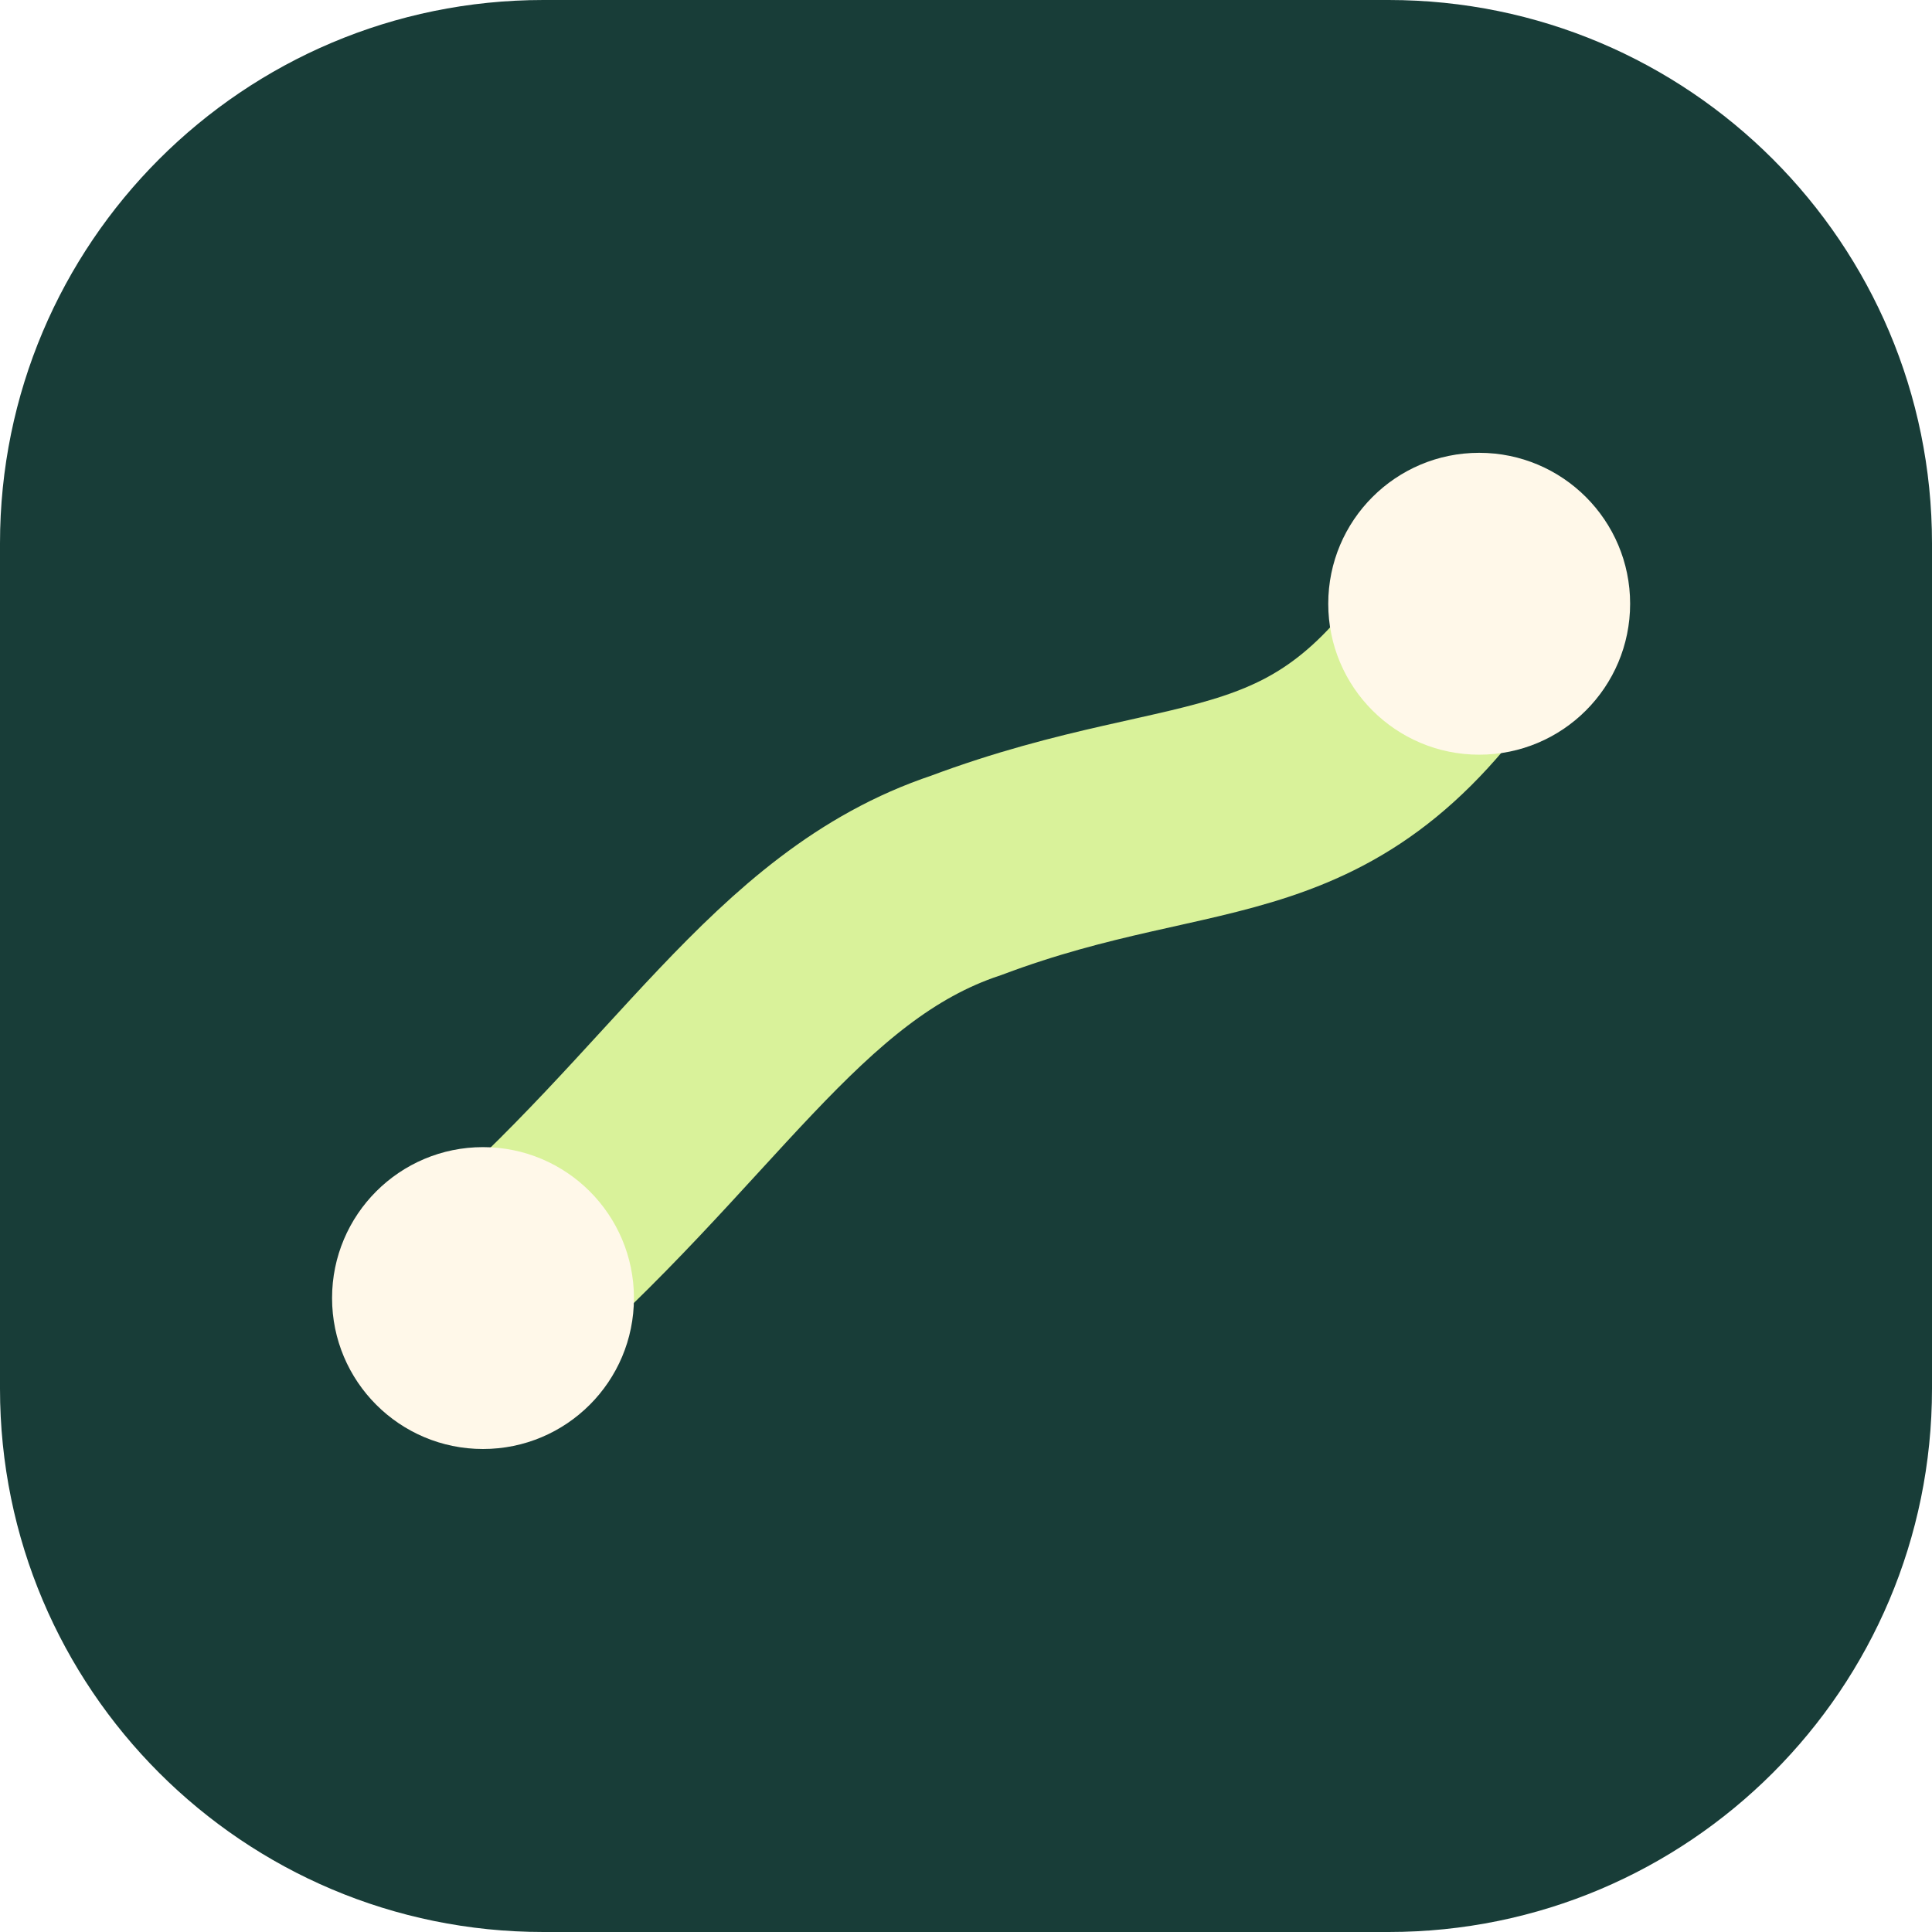
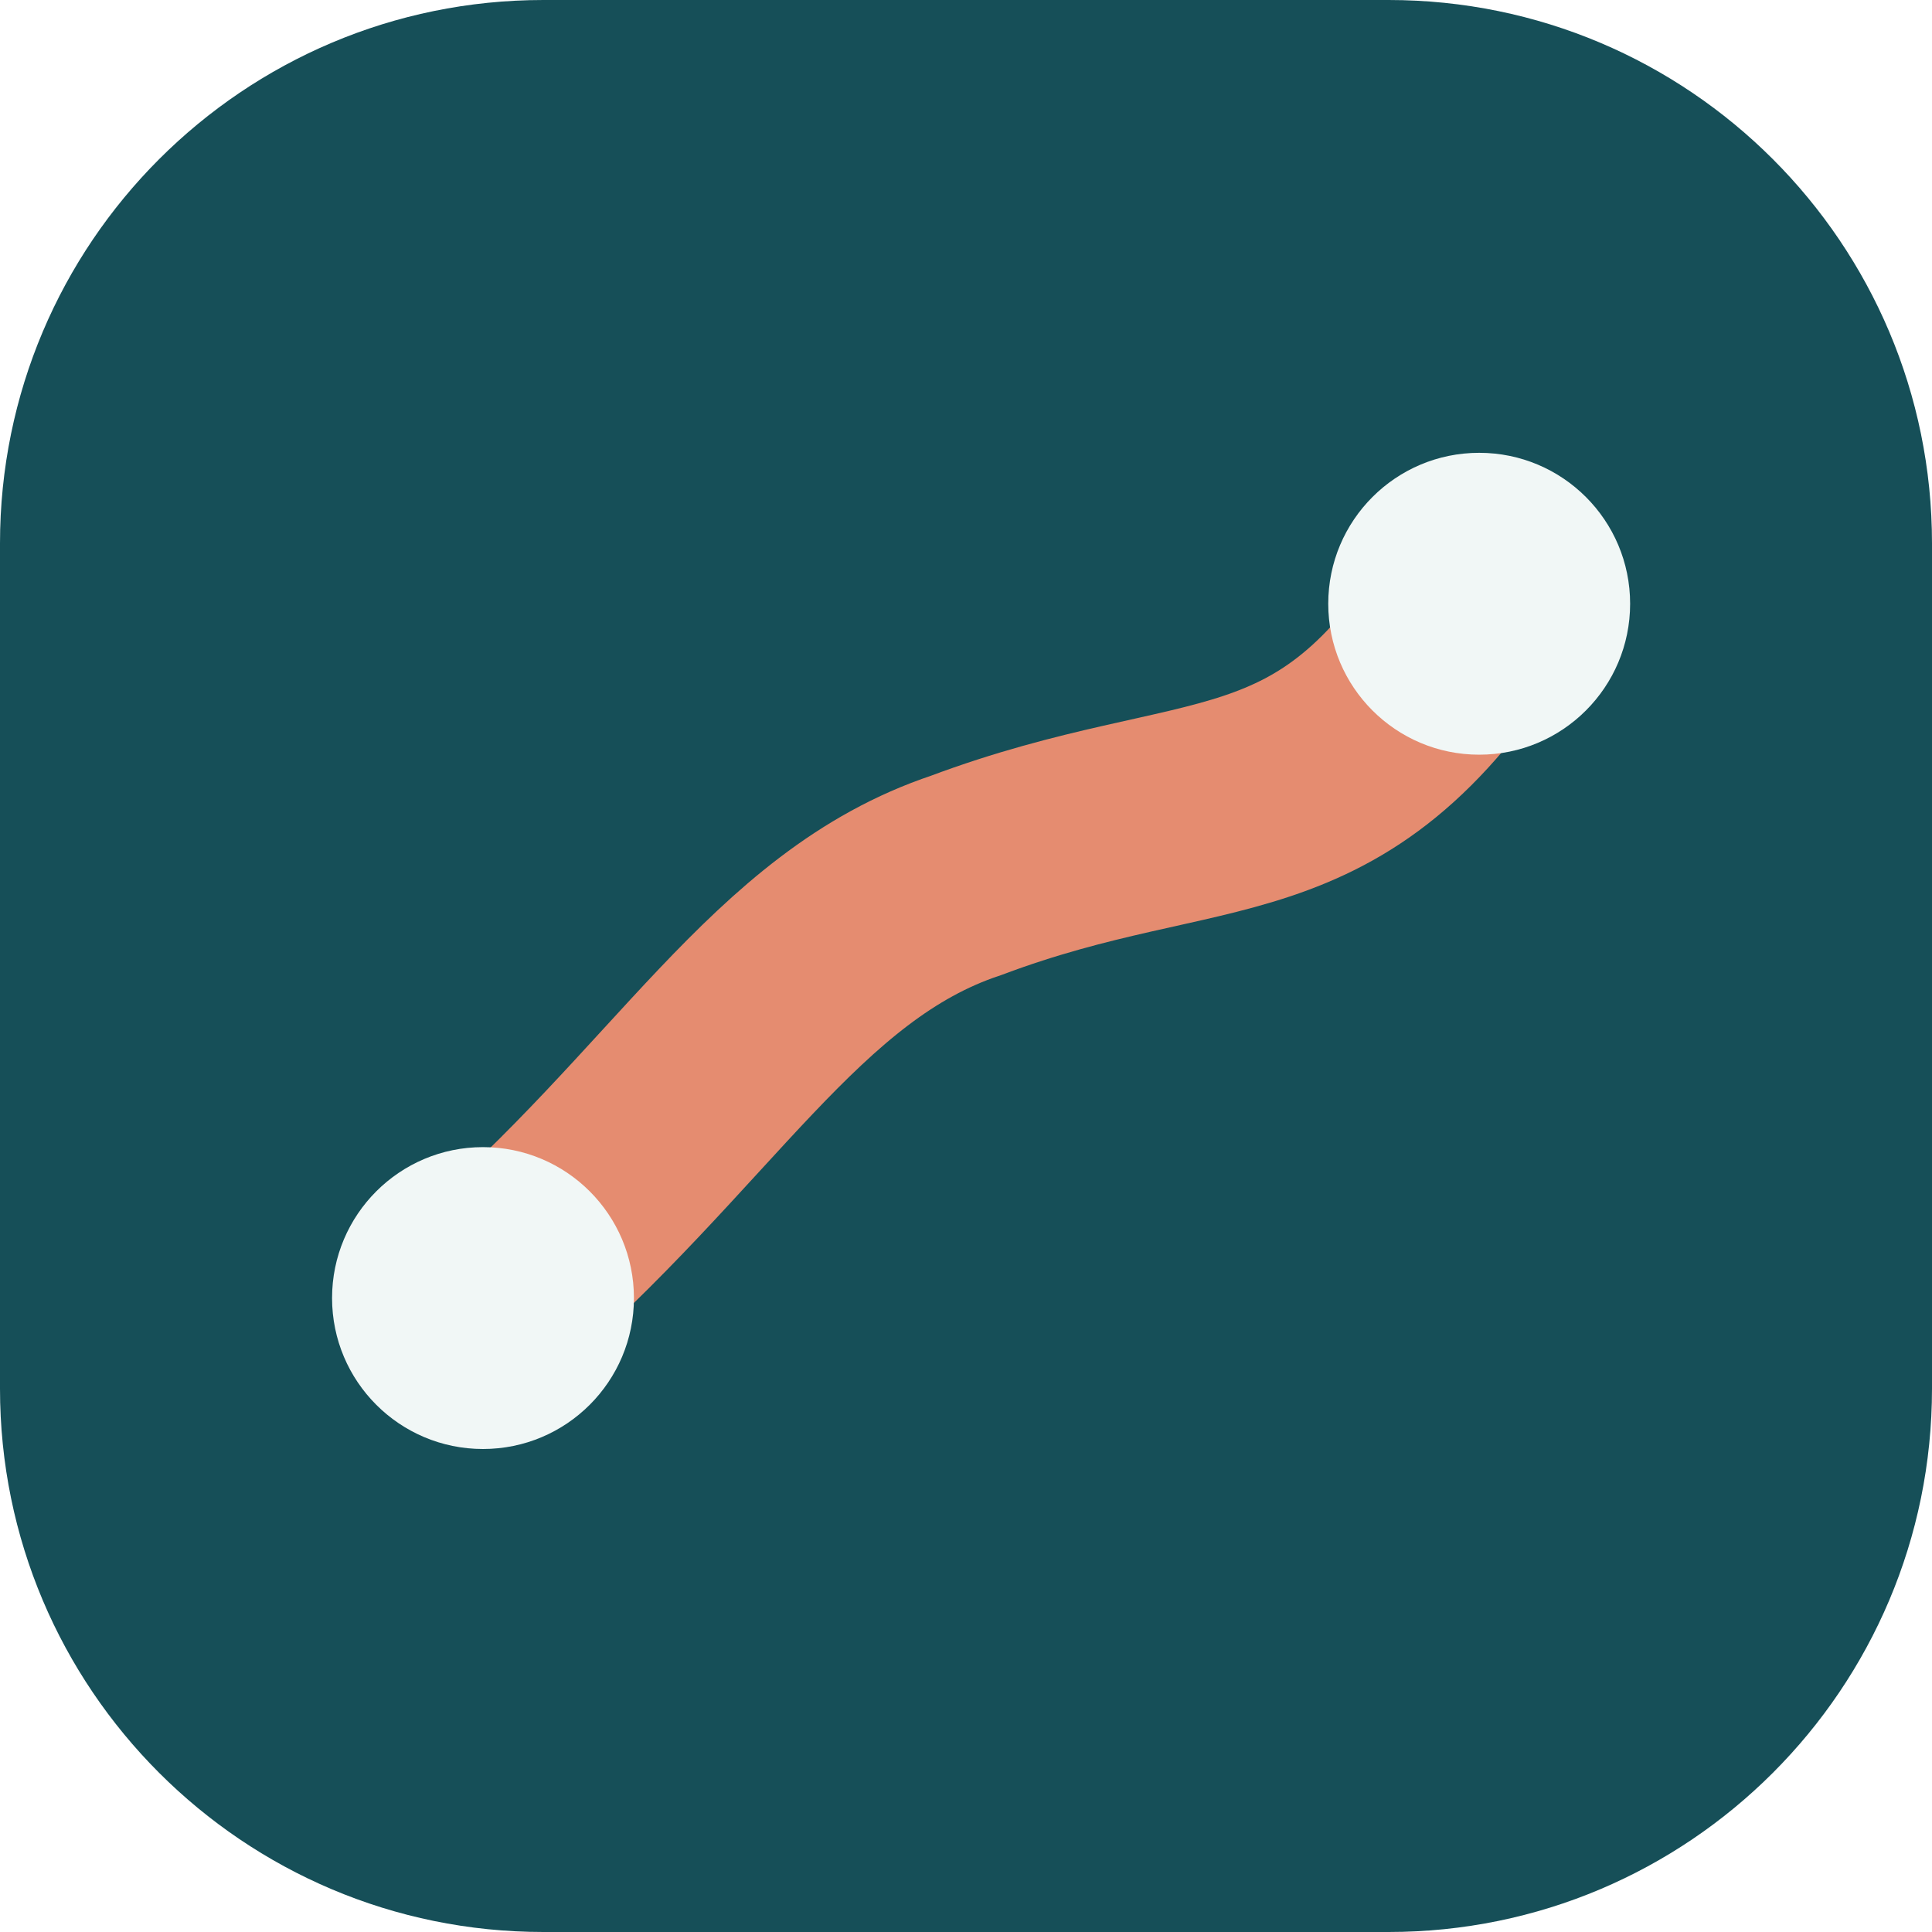
<svg xmlns="http://www.w3.org/2000/svg" viewBox="0 0 64 64">
-   <rect width="64" height="64" rx="18" fill="#183d38" />
-   <path d="M16 43C23 37 26 31 32 29c8-3 12-1 17-9" fill="none" stroke="#d9f29a" stroke-width="7" stroke-linecap="round" />
-   <circle cx="16" cy="43" r="5" fill="#fff8e9" />
-   <circle cx="49" cy="20" r="5" fill="#fff8e9" />
+   <rect width="64" height="64" rx="18" fill="#164F58" />
+   <path d="M16 43C23 37 26 31 32 29c8-3 12-1 17-9" fill="none" stroke="#E58C70" stroke-width="7" stroke-linecap="round" />
+   <circle cx="16" cy="43" r="5" fill="#F1F7F6" />
+   <circle cx="49" cy="20" r="5" fill="#F1F7F6" />
</svg>
